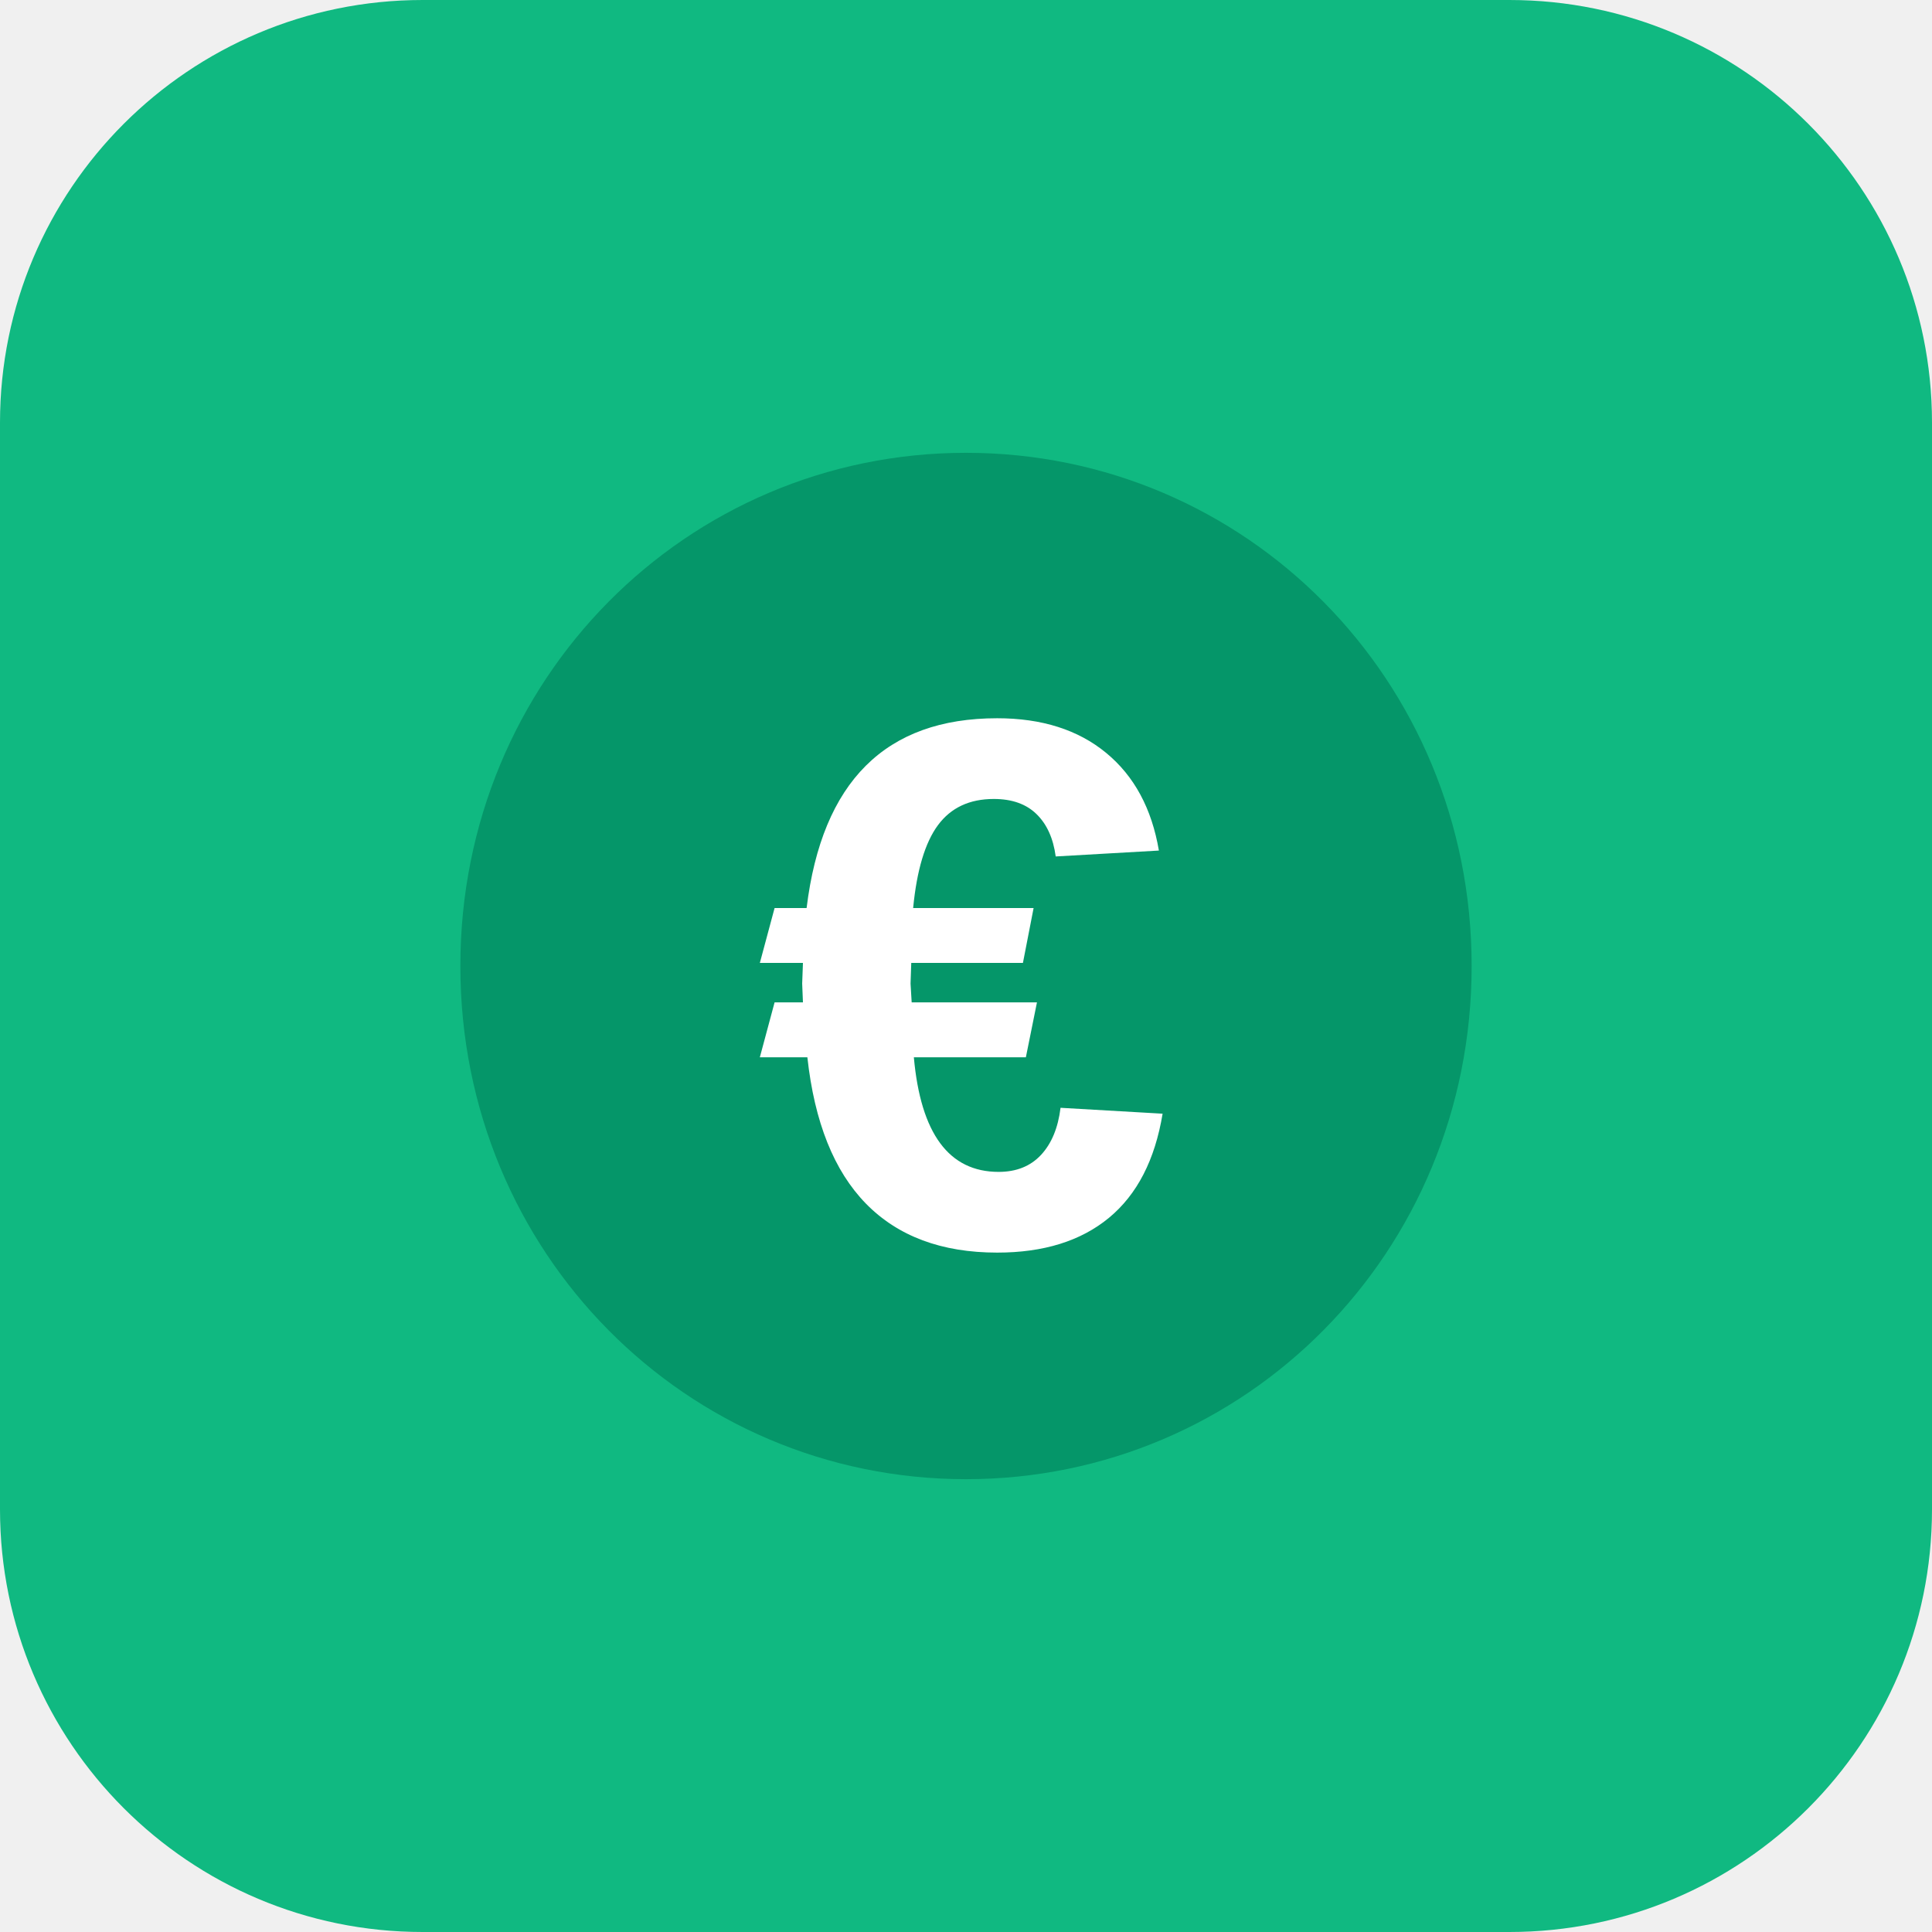
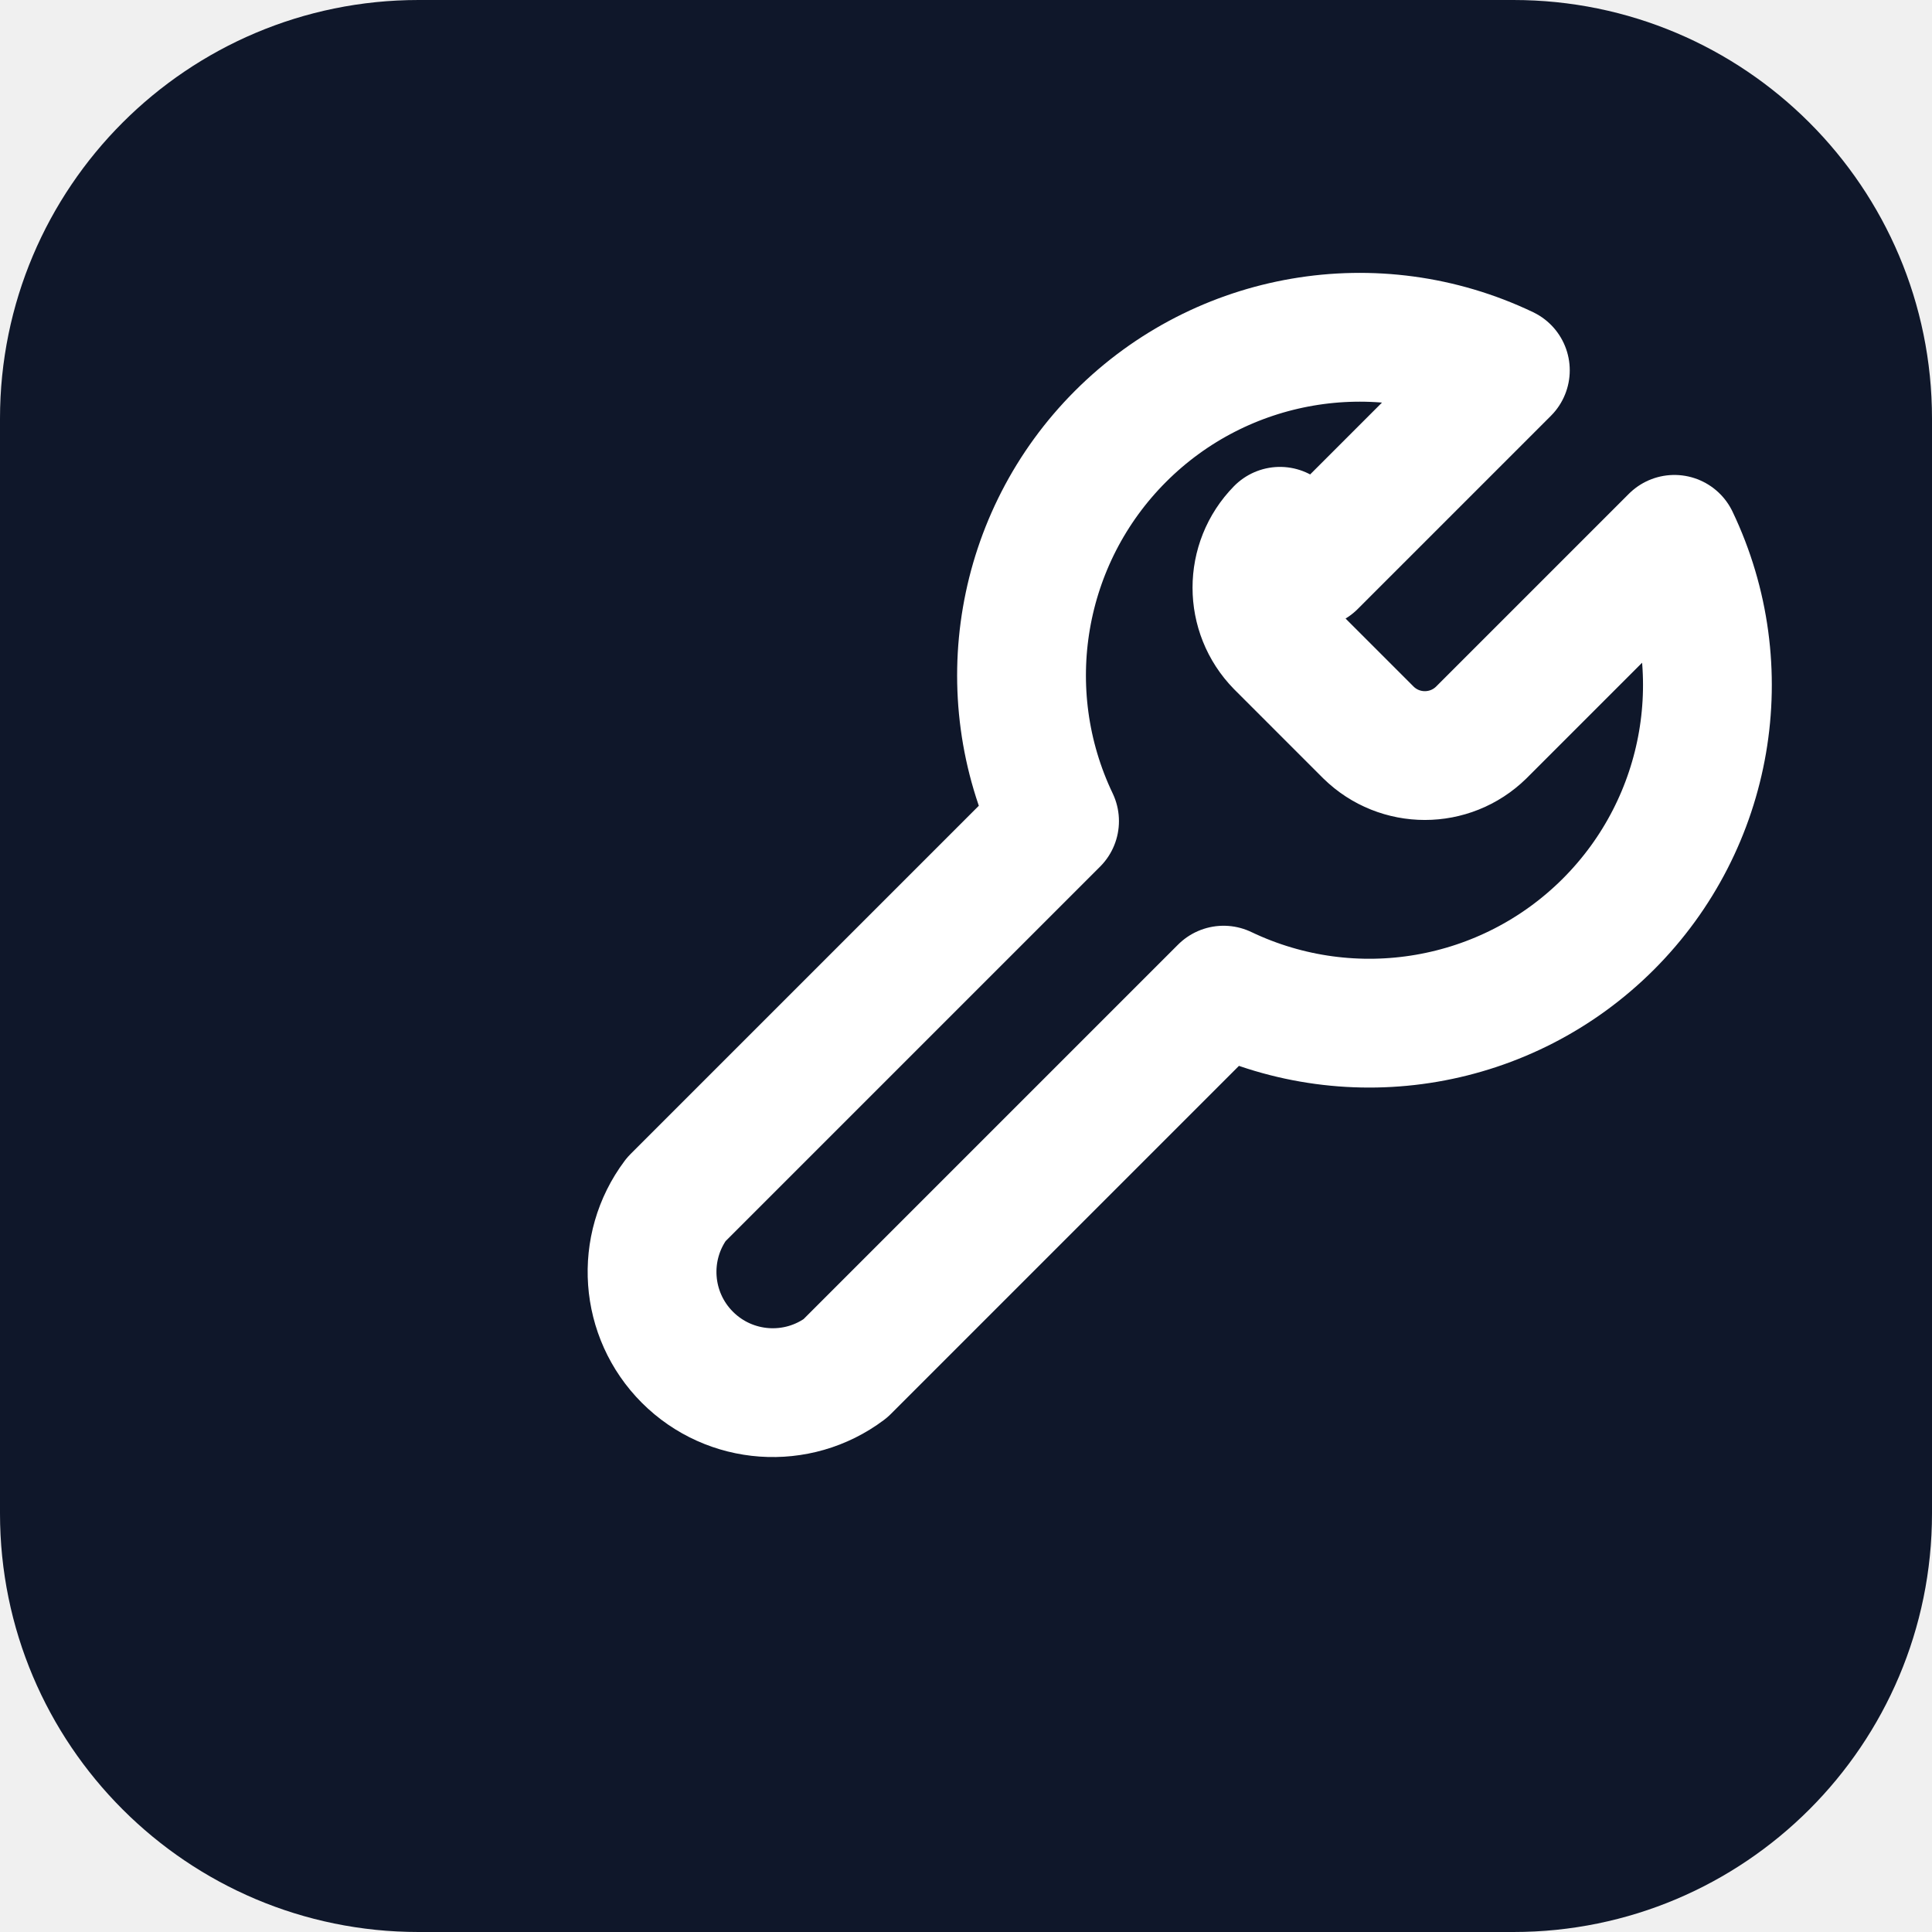
- <svg xmlns="http://www.w3.org/2000/svg" viewBox="0 0 512 512" width="512" height="512">
-   <rect width="512" height="512" rx="112" fill="#10b981" />
-   <path d="M256 120c-74 0-134 60-134 136s60 136 134 136 134-60 134-136S330 120 256 120z" fill="#059669" />
-   <text x="256" y="330" font-family="Arial, sans-serif" font-size="200" font-weight="bold" fill="#ffffff" text-anchor="middle">€</text>
+ <svg xmlns="http://www.w3.org/2000/svg" viewBox="0 0 24 24" width="512" height="512">
+   <rect width="24" height="24" rx="5.2" fill="#0f172a" />
+   <path d="M15.9 6.6a1 1 0 0 0 0 1.4l1.1 1.1a1 1 0 0 0 1.4 0l2.4-2.4a4.2 4.2 0 0 1-5.6 5.6l-4.7 4.7a1.5 1.5 0 0 1-2.1-2.1l4.7-4.7a4.2 4.2 0 0 1 5.6-5.6l-2.4 2.4Z" fill="none" stroke="#ffffff" stroke-width="1.6" stroke-linecap="round" stroke-linejoin="round" />
</svg>
